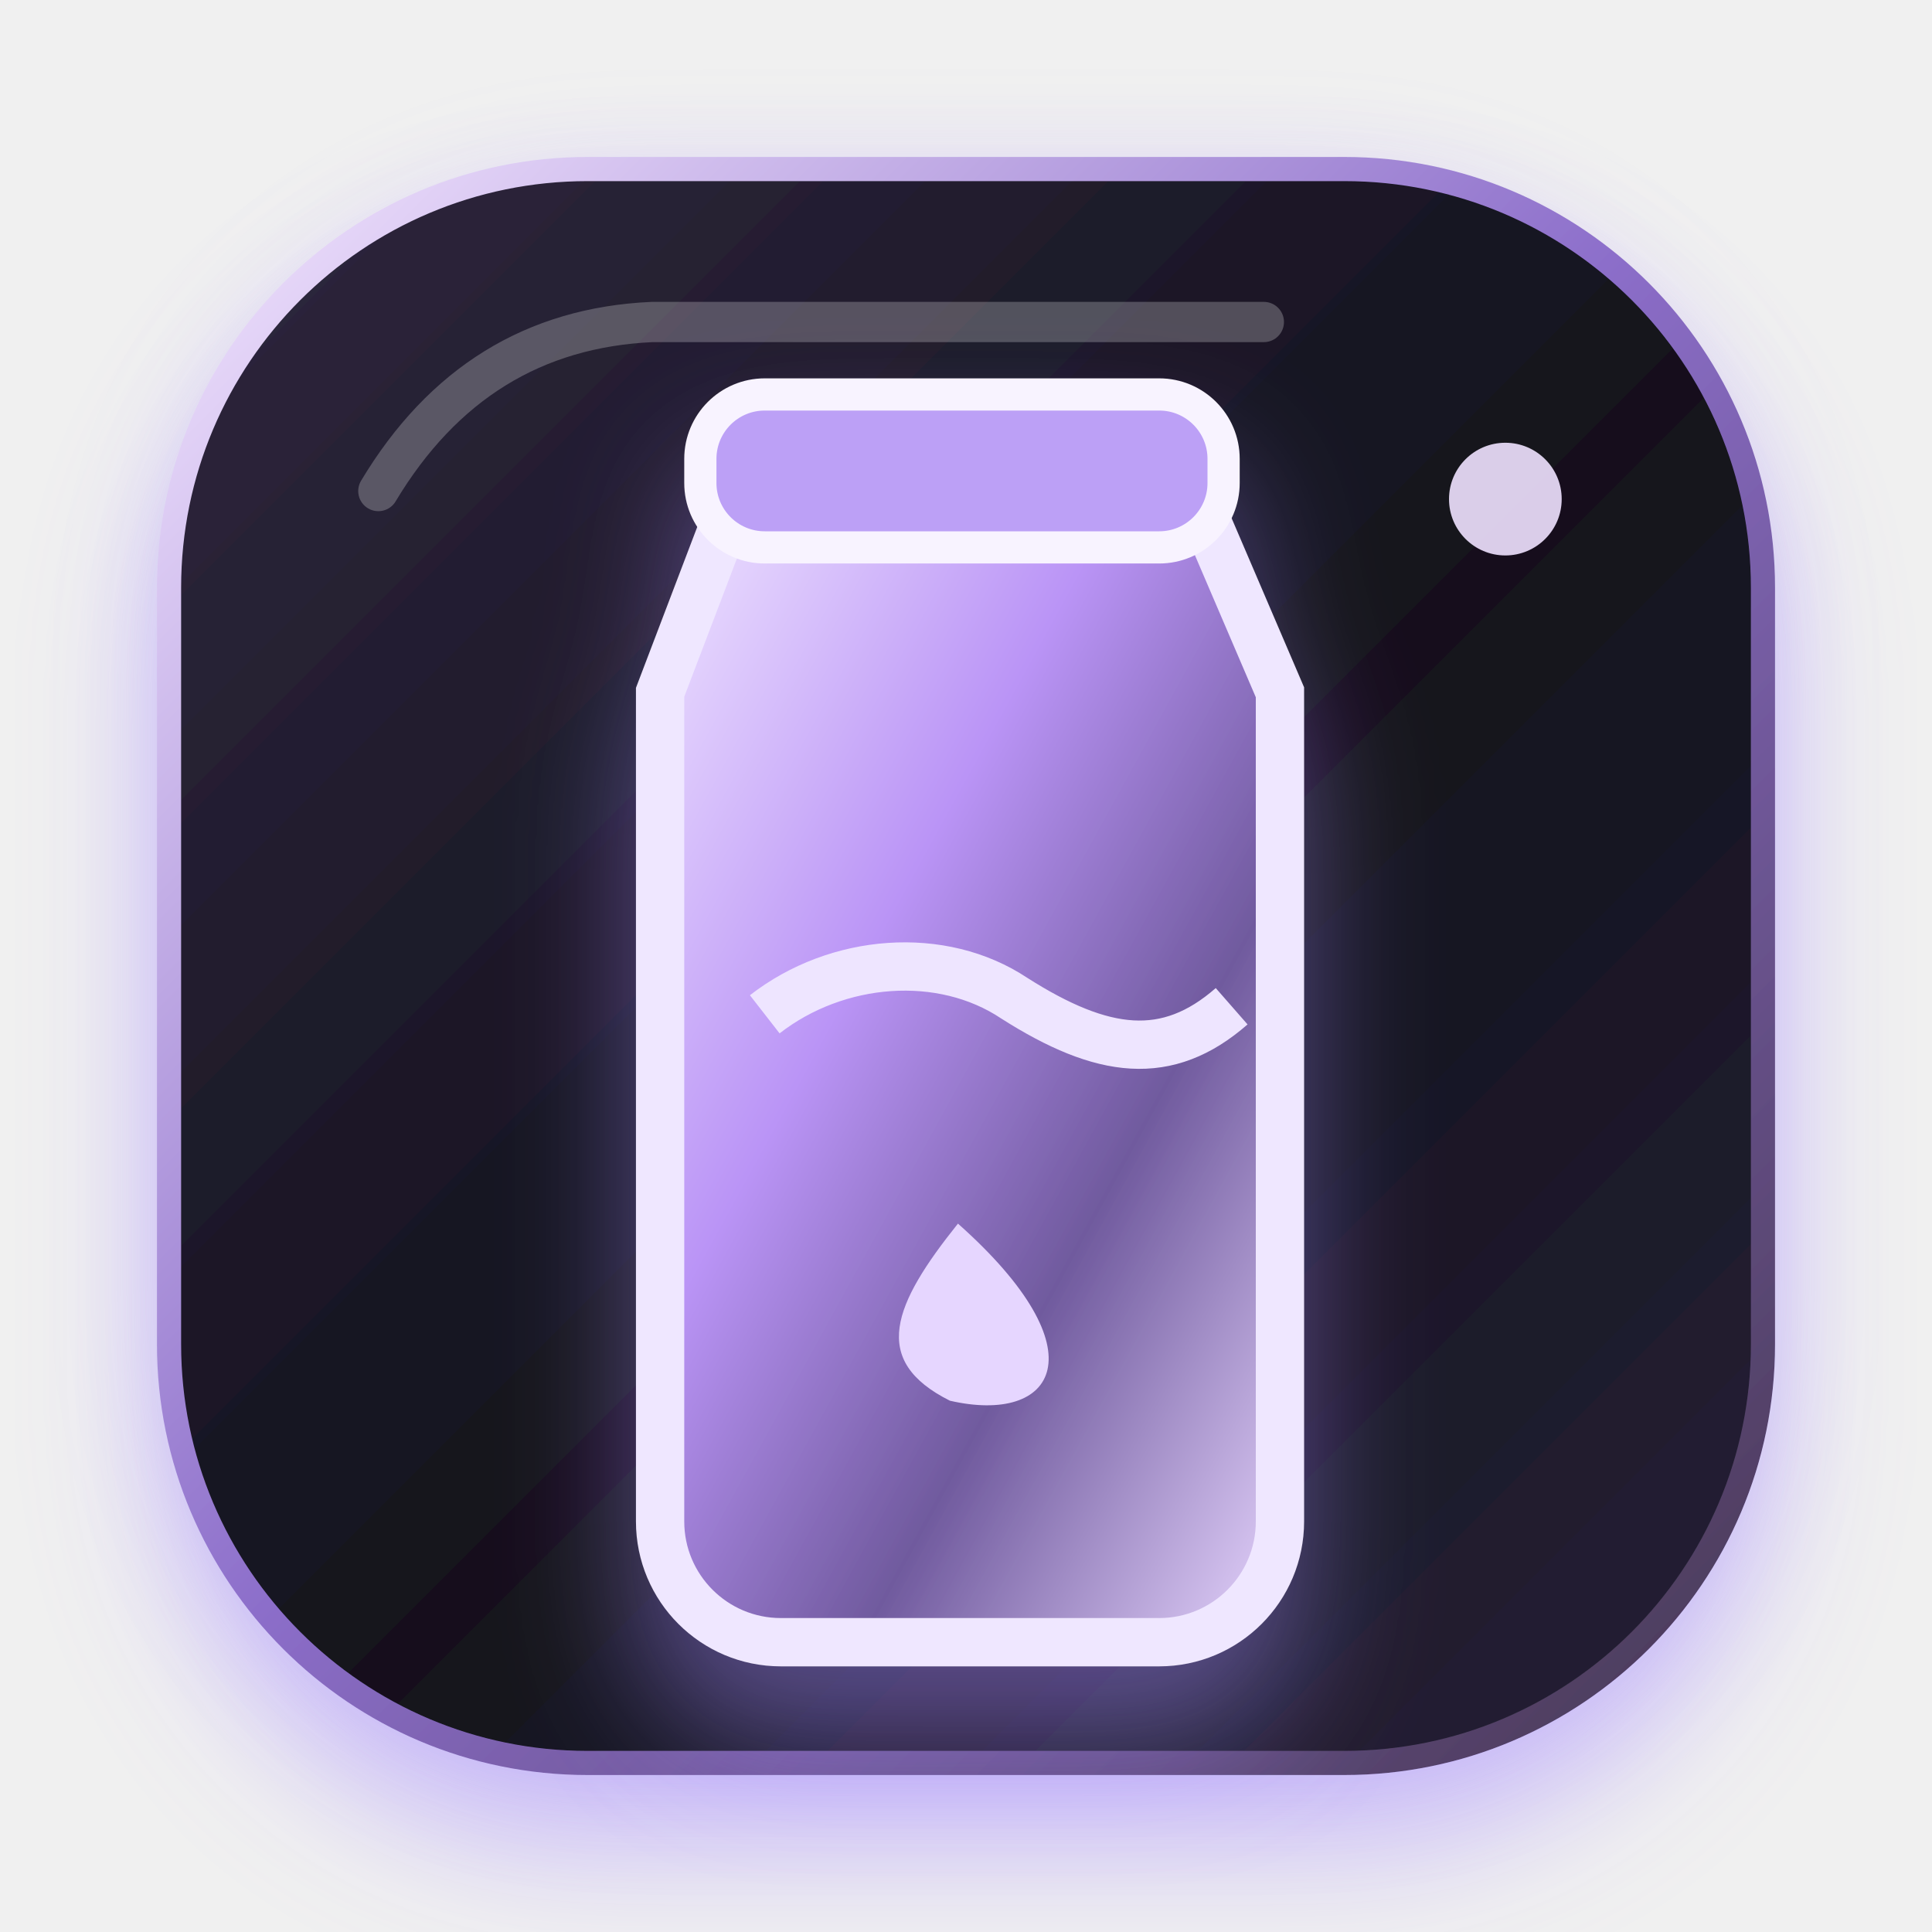
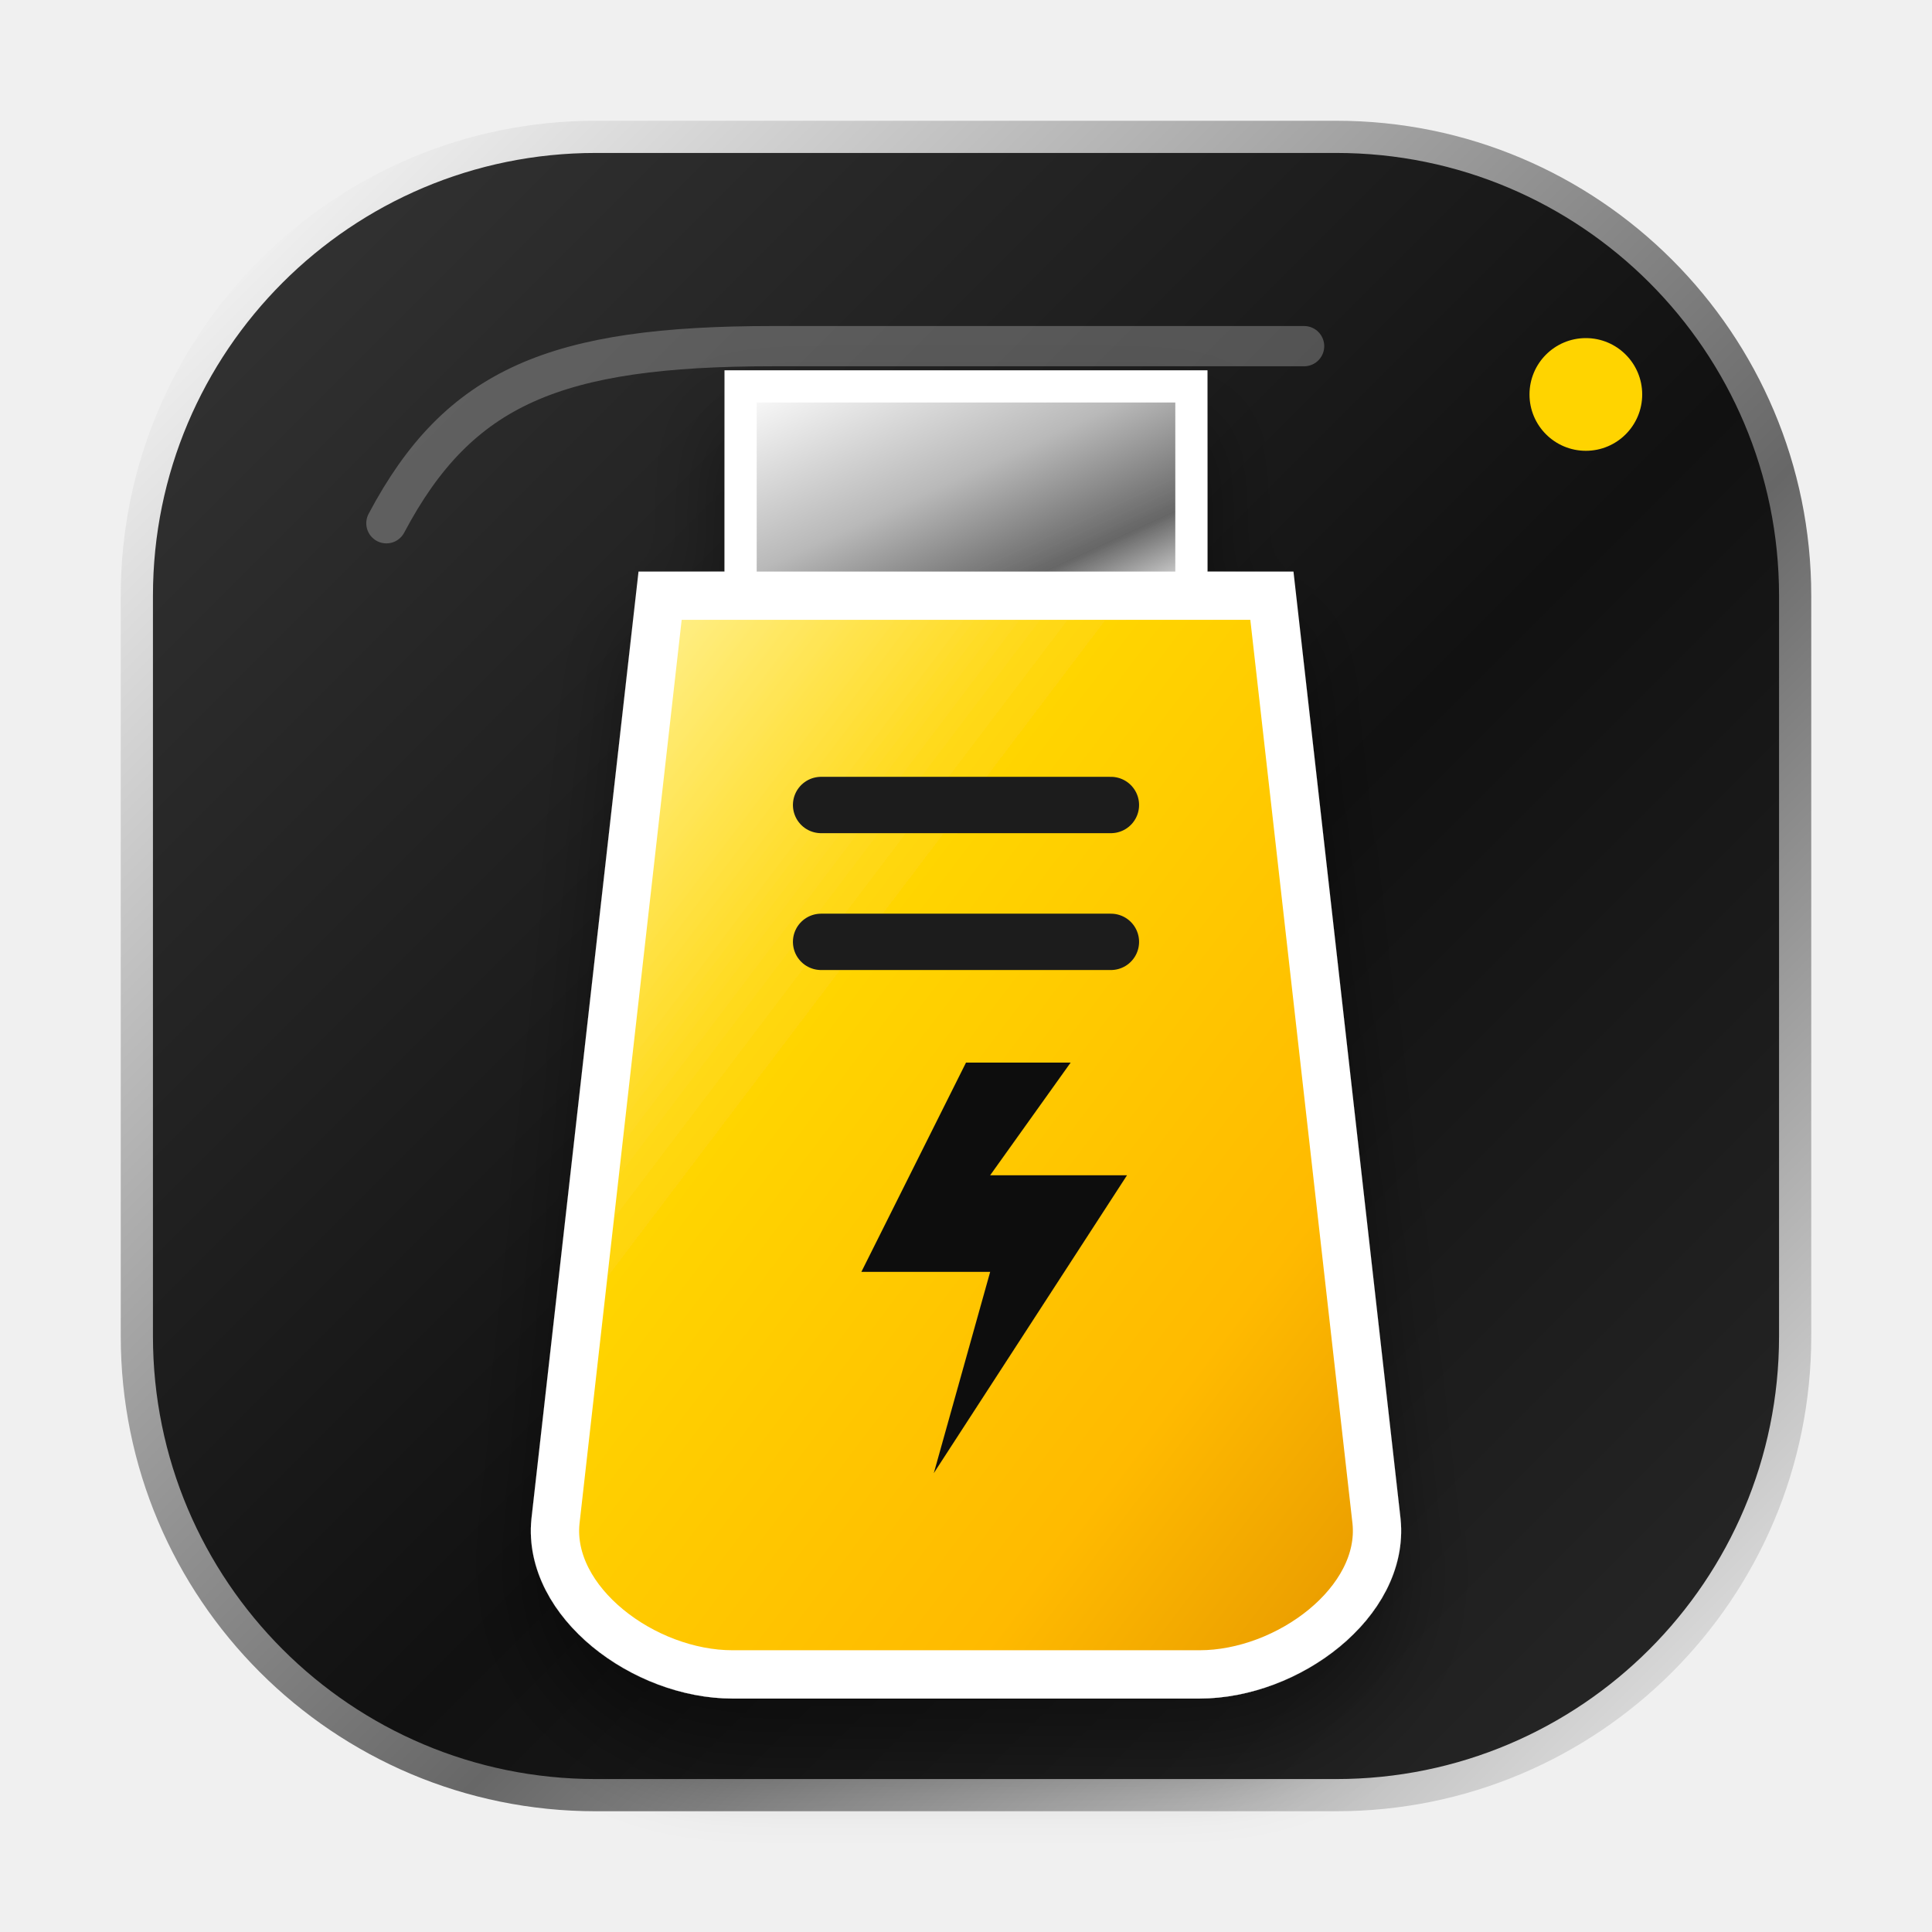
- <svg xmlns="http://www.w3.org/2000/svg" viewBox="0 0 240 240" role="img" aria-label="FITKNOW water">
+ <svg xmlns="http://www.w3.org/2000/svg" viewBox="0 0 240 240" role="img" aria-label="water">
  <defs>
-     <linearGradient id="case" x1="0" y1="0" x2="1" y2="1">
-       <stop stop-color="#30283f" />
-       <stop offset=".54" stop-color="#12111c" />
-       <stop offset="1" stop-color="#272237" />
+     <linearGradient id="panel" x1="0" y1="0" x2="1" y2="1">
+       <stop stop-color="#363636" />
+       <stop offset=".56" stop-color="#111111" />
+       <stop offset="1" stop-color="#292929" />
    </linearGradient>
    <linearGradient id="rim" x1="0" y1="0" x2="1" y2="1">
-       <stop stop-color="#f3e6ff" />
-       <stop offset=".48" stop-color="#8c6eca" />
-       <stop offset="1" stop-color="#463751" />
+       <stop stop-color="#ffffff" />
+       <stop offset=".6" stop-color="#676767" />
+       <stop offset="1" stop-color="#eeeeee" />
    </linearGradient>
-     <linearGradient id="metal" x1="0" y1="0" x2="1" y2="1">
-       <stop stop-color="#efe4ff" />
-       <stop offset=".36" stop-color="#ba94f6" />
-       <stop offset=".66" stop-color="#705a9e" />
-       <stop offset="1" stop-color="#e8d7ff" />
+     <linearGradient id="silver" x1="0" y1="0" x2="1" y2="1">
+       <stop stop-color="#ffffff" />
+       <stop offset=".46" stop-color="#b9b9b9" />
+       <stop offset=".78" stop-color="#666666" />
+       <stop offset="1" stop-color="#f5f5f5" />
    </linearGradient>
-     <filter id="glow" x="-50%" y="-50%" width="200%" height="200%">
-       <feGaussianBlur stdDeviation="7" />
-     </filter>
-     <filter id="shadow" x="-50%" y="-50%" width="200%" height="200%">
-       <feDropShadow dx="0" dy="10" stdDeviation="8" flood-color="#a78cff" flood-opacity=".45" />
+     <linearGradient id="gold" x1="0" y1="0" x2="1" y2="1">
+       <stop stop-color="#fff6ab" />
+       <stop offset=".36" stop-color="#ffd400" />
+       <stop offset=".75" stop-color="#ffba00" />
+       <stop offset="1" stop-color="#e59600" />
+     </linearGradient>
+     <filter id="shadow" x="-40%" y="-40%" width="180%" height="180%">
+       <feDropShadow dx="0" dy="7" stdDeviation="5" flood-color="#000" flood-opacity=".4" />
    </filter>
  </defs>
-   <rect x="22" y="24" width="196" height="196" rx="55" fill="#9e81fa" opacity=".33" filter="url(#glow)" />
-   <rect x="21" y="21" width="198" height="198" rx="52" fill="url(#case)" stroke="url(#rim)" stroke-width="3" filter="url(#shadow)" />
-   <path d="M47 61q12-20 34-21h76" stroke="#fff" opacity=".24" stroke-width="5" stroke-linecap="round" fill="none" />
+   <rect x="17" y="17" width="206" height="206" rx="57" fill="url(#panel)" stroke="url(#rim)" stroke-width="4" />
+   <path d="M48 65c9-17 21-22 48-22h66" stroke="#fff" stroke-opacity=".25" stroke-width="5" fill="none" stroke-linecap="round" />
  <g filter="url(#shadow)">
-     <path d="M90 65h60l9 21v103a15 15 0 0 1-15 15h-47a15 15 0 0 1-15-15V86z" fill="url(#metal)" stroke="#efe7ff" stroke-width="6" />
-     <rect x="87" y="49" width="65" height="19" rx="8" fill="#bca0f6" stroke="#f8f3ff" stroke-width="4" />
-     <path d="M95 126c9-7 22-8 31-2 11 7 19 8 27 1" stroke="#eee5ff" fill="none" stroke-width="6" />
-     <path d="M119 152c-8 10-11 17-1 22 13 3 19-6 1-22" fill="#e6d6ff" />
+     <path d="M92 48h56v26H92Z" fill="url(#silver)" stroke="#fff" stroke-width="4" />
+     <path d="M82 74h76l13 115c1 10-11 19-22 19H91c-11 0-23-9-22-19Z" fill="url(#gold)" stroke="#fff" stroke-width="6" />
+     <path d="M102 100h36M102 117h36" stroke="#1c1c1c" stroke-width="7" stroke-linecap="round" />
+     <path d="m120 132-13 26h16l-7 25 24-37h-17l10-14" fill="#111" />
  </g>
-   <circle cx="187" cy="62" r="7" fill="#efe2ff" opacity=".9" />
+   <circle cx="197" cy="49" r="7" fill="#ffd400" />
</svg>
